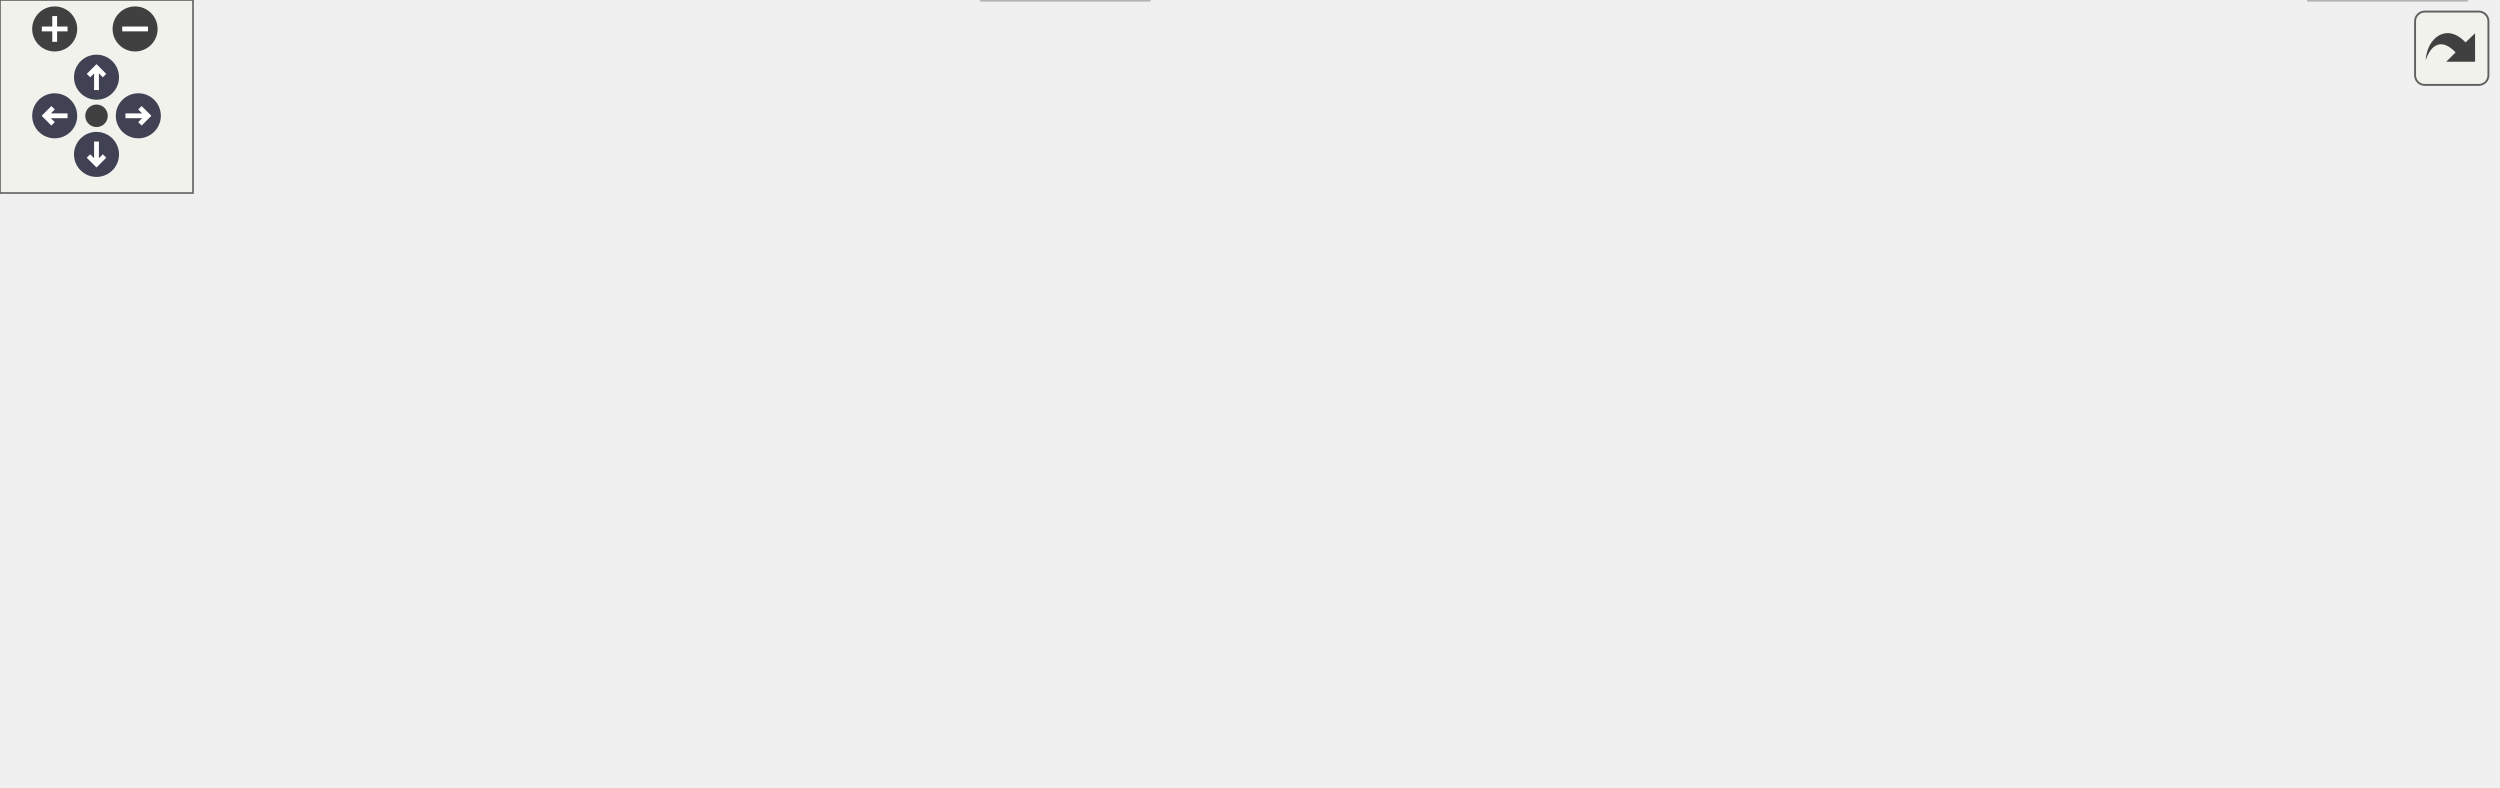
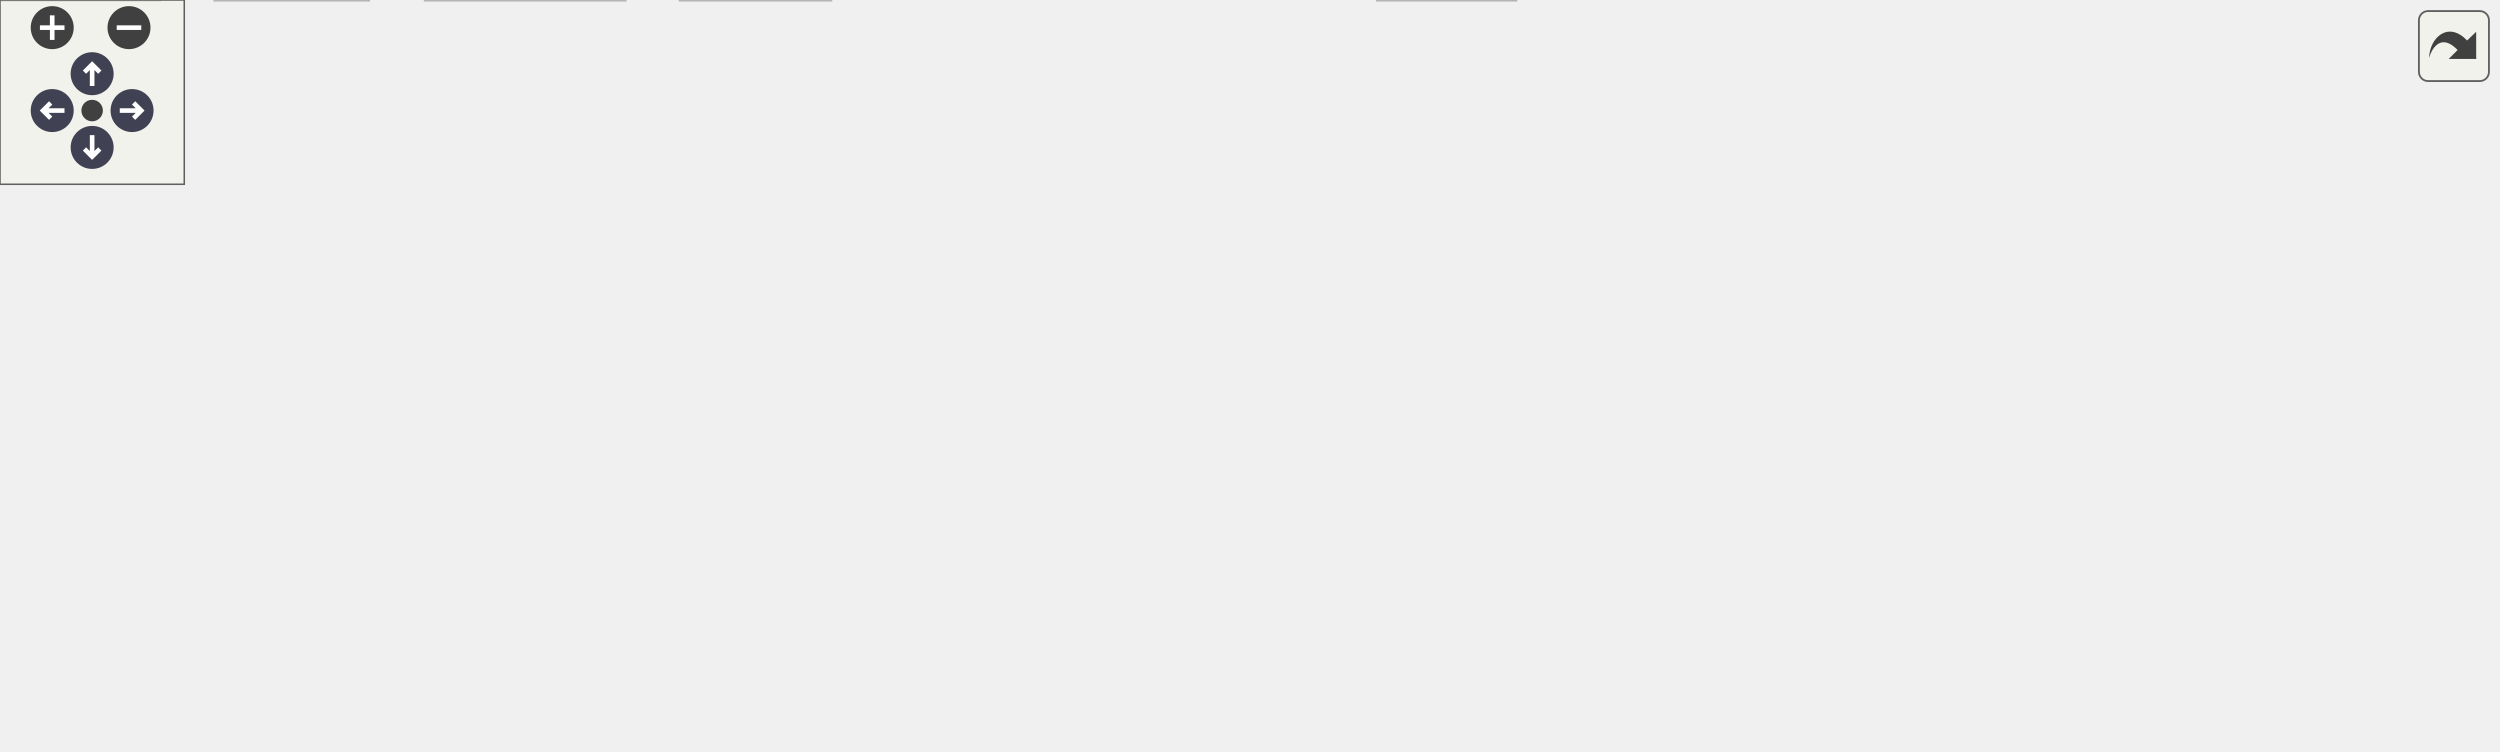
<svg xmlns="http://www.w3.org/2000/svg" xmlns:xlink="http://www.w3.org/1999/xlink" id="main" version="1.1" xml:space="preserve">
  <style type="text/css">
.node, .edge {opacity: 0.7;}
.node.selected, .edge.selected {opacity: 1;}
.edge:hover path { stroke: red; }
.edge:hover polygon { stroke: red; fill: red; }
</style>
  <defs>
    <circle id="rim" cx="0" cy="0" r="7" />
    <circle id="rim2" cx="0" cy="0" r="3.5" />
    <g id="zoomPlus">
      <use xlink:href="#rim" fill="#404040">
        <set attributeName="fill" to="#808080" begin="zoomplus.mouseover" end="zoomplus.mouseout" />
      </use>
      <path d="M-4,0h8M0,-4v8" fill="none" stroke="white" stroke-width="1.5" pointer-events="none" />
    </g>
    <g id="zoomMin">
      <use xlink:href="#rim" fill="#404040">
        <set attributeName="fill" to="#808080" begin="zoomminus.mouseover" end="zoomminus.mouseout" />
      </use>
      <path d="M-4,0h8" fill="none" stroke="white" stroke-width="1.5" pointer-events="none" />
    </g>
    <g id="arrowUp" transform="translate(30 24)">
      <use xlink:href="#rim" />
      <path pointer-events="none" fill="none" stroke="white" stroke-width="1.5" d="M0,-3.0v7 M-2.5,-0.5L0,-3.0L2.5,-0.5" />
    </g>
    <g id="arrowRight" transform="rotate(90) translate(36 -43)">
      <use xlink:href="#rim" />
      <path pointer-events="none" fill="none" stroke="white" stroke-width="1.5" d="M0,-3.0v7 M-2.5,-0.5L0,-3.0L2.5,-0.5" />
    </g>
    <g id="arrowDown" transform="rotate(180) translate(-30 -48)">
      <use xlink:href="#rim" />
      <path pointer-events="none" fill="none" stroke="white" stroke-width="1.5" d="M0,-3.0v7 M-2.5,-0.5L0,-3.0L2.5,-0.5" />
    </g>
    <g id="arrowLeft" transform="rotate(270) translate(-36 17)">
      <use xlink:href="#rim" />
      <path pointer-events="none" fill="none" stroke="white" stroke-width="1.5" d="M0,-3.0v7 M-2.5,-0.5L0,-3.0L2.5,-0.5" />
    </g>
    <g id="resetDef">
      <use xlink:href="#rim2" fill="#404040">
        <set attributeName="fill" to="#808080" begin="reset.mouseover" end="reset.mouseout" />
      </use>
    </g>
  </defs>
  <svg id="graph" class="graph">
    <g id="viewport">
      <g id="Node000001" class="node">
        <g id="a_Node000001">
          <a xlink:title=" ">
-             <polygon fill="#999999" stroke="#666666" points="226.7,-184 167.7,-184 167.7,-165 226.7,-165 226.7,-184" />
-             <text text-anchor="middle" x="197.2" y="-172" font-family="Helvetica,sans-Serif" font-size="10.00">fe/sym.h</text>
+             <polygon fill="#999999" stroke="#666666" points="502.5,-184 443.5,-184 443.5,-165 502.5,-165 502.5,-184" />
+             <text text-anchor="middle" x="473" y="-172" font-family="Helvetica,sans-Serif" font-size="10.00">fe/sym.h</text>
          </a>
        </g>
      </g>
      <g id="Node000002" class="node">
        <g id="a_Node000002">
          <a xlink:title=" ">
-             <polygon fill="#e0e0e0" stroke="#999999" points="357.2,-19 305.2,-19 305.2,0 357.2,0 357.2,-19" />
-             <text text-anchor="middle" x="331.2" y="-7" font-family="Helvetica,sans-Serif" font-size="10.00">cassert</text>
+             <polygon fill="#e0e0e0" stroke="#999999" points="52,-19 0,-19 0,0 52,0 52,-19" />
+             <text text-anchor="middle" x="26" y="-7" font-family="Helvetica,sans-Serif" font-size="10.00">cassert</text>
          </a>
        </g>
      </g>
      <g id="edge1_Node000001_Node000002" class="edge">
        <g id="a_edge1_Node000001_Node000002">
          <a xlink:title=" ">
-             <path fill="none" stroke="#63b8ff" d="M167.67,-173.87C104.92,-173.58 -32.83,-166.68 7.2,-110 40.92,-62.26 217.41,-28.7 294.79,-16.05" />
-             <polygon fill="#63b8ff" stroke="#63b8ff" points="295.7,-19.45 305.02,-14.41 294.59,-12.54 295.7,-19.45" />
+             <path fill="none" stroke="#63b8ff" d="M443.48,-170.11C357.83,-159.74 111.59,-125.94 52,-74 38.96,-62.64 32.35,-43.74 29.07,-29.51" />
+             <polygon fill="#63b8ff" stroke="#63b8ff" points="32.43,-28.48 27.09,-19.33 25.56,-29.81 32.43,-28.48" />
          </a>
        </g>
      </g>
      <g id="Node000003" class="node">
        <g id="a_Node000003">
          <a xlink:title=" ">
-             <polygon fill="#e0e0e0" stroke="#999999" points="66.2,-129 16.2,-129 16.2,-110 66.2,-110 66.2,-129" />
-             <text text-anchor="middle" x="41.2" y="-117" font-family="Helvetica,sans-Serif" font-size="10.00">cstring</text>
+             <polygon fill="#e0e0e0" stroke="#999999" points="409,-129 359,-129 359,-110 409,-110 409,-129" />
+             <text text-anchor="middle" x="384" y="-117" font-family="Helvetica,sans-Serif" font-size="10.00">cstring</text>
          </a>
        </g>
      </g>
      <g id="edge2_Node000001_Node000003" class="edge">
        <g id="a_edge2_Node000001_Node000003">
          <a xlink:title=" ">
-             <path fill="none" stroke="#63b8ff" d="M172.14,-164.98C146.09,-156.14 105.15,-142.23 75.98,-132.32" />
-             <polygon fill="#63b8ff" stroke="#63b8ff" points="76.8,-128.9 66.2,-128.99 74.54,-135.53 76.8,-128.9" />
+             <path fill="none" stroke="#63b8ff" d="M458.7,-164.98C444.9,-156.77 423.76,-144.18 407.49,-134.49" />
+             <polygon fill="#63b8ff" stroke="#63b8ff" points="408.94,-131.28 398.56,-129.17 405.36,-137.29 408.94,-131.28" />
          </a>
        </g>
      </g>
      <g id="Node000004" class="node">
        <g id="a_Node000004">
          <a xlink:title=" ">
-             <polygon fill="#e0e0e0" stroke="#999999" points="113.7,-129 84.7,-129 84.7,-110 113.7,-110 113.7,-129" />
-             <text text-anchor="middle" x="99.2" y="-117" font-family="Helvetica,sans-Serif" font-size="10.00">bit</text>
+             <polygon fill="#e0e0e0" stroke="#999999" points="456.5,-129 427.5,-129 427.5,-110 456.5,-110 456.5,-129" />
+             <text text-anchor="middle" x="442" y="-117" font-family="Helvetica,sans-Serif" font-size="10.00">bit</text>
          </a>
        </g>
      </g>
      <g id="edge3_Node000001_Node000004" class="edge">
        <g id="a_edge3_Node000001_Node000004">
          <a xlink:title=" ">
-             <path fill="none" stroke="#63b8ff" d="M181.45,-164.98C165.6,-156.41 140.97,-143.09 122.78,-133.25" />
-             <polygon fill="#63b8ff" stroke="#63b8ff" points="124.41,-130.15 113.94,-128.47 121.08,-136.31 124.41,-130.15" />
+             <path fill="none" stroke="#63b8ff" d="M467.88,-164.75C463.64,-157.49 457.47,-146.95 452.22,-137.98" />
+             <polygon fill="#63b8ff" stroke="#63b8ff" points="455.09,-135.95 447.02,-129.09 449.05,-139.49 455.09,-135.95" />
          </a>
        </g>
      </g>
      <g id="Node000005" class="node">
        <g id="a_Node000005">
          <a xlink:title=" ">
-             <polygon fill="#e0e0e0" stroke="#999999" points="192.2,-129 132.2,-129 132.2,-110 192.2,-110 192.2,-129" />
-             <text text-anchor="middle" x="162.2" y="-117" font-family="Helvetica,sans-Serif" font-size="10.00">iostream</text>
+             <polygon fill="#e0e0e0" stroke="#999999" points="535,-129 475,-129 475,-110 535,-110 535,-129" />
+             <text text-anchor="middle" x="505" y="-117" font-family="Helvetica,sans-Serif" font-size="10.00">iostream</text>
          </a>
        </g>
      </g>
      <g id="edge4_Node000001_Node000005" class="edge">
        <g id="a_edge4_Node000001_Node000005">
          <a xlink:title=" ">
-             <path fill="none" stroke="#63b8ff" d="M191.42,-164.75C186.58,-157.42 179.52,-146.73 173.56,-137.7" />
-             <polygon fill="#63b8ff" stroke="#63b8ff" points="176.3,-135.5 167.87,-129.09 170.46,-139.36 176.3,-135.5" />
+             <path fill="none" stroke="#63b8ff" d="M478.28,-164.75C482.71,-157.42 489.16,-146.73 494.62,-137.7" />
+             <polygon fill="#63b8ff" stroke="#63b8ff" points="497.64,-139.46 499.81,-129.09 491.65,-135.84 497.64,-139.46" />
          </a>
        </g>
      </g>
      <g id="Node000006" class="node">
        <g id="a_Node000006">
          <a xlink:title=" ">
-             <polygon fill="#e0e0e0" stroke="#999999" points="254.2,-129 210.2,-129 210.2,-110 254.2,-110 254.2,-129" />
-             <text text-anchor="middle" x="232.2" y="-117" font-family="Helvetica,sans-Serif" font-size="10.00">string</text>
+             <polygon fill="#e0e0e0" stroke="#999999" points="597,-129 553,-129 553,-110 597,-110 597,-129" />
+             <text text-anchor="middle" x="575" y="-117" font-family="Helvetica,sans-Serif" font-size="10.00">string</text>
          </a>
        </g>
      </g>
      <g id="edge5_Node000001_Node000006" class="edge">
        <g id="a_edge5_Node000001_Node000006">
          <a xlink:title=" ">
-             <path fill="none" stroke="#63b8ff" d="M202.98,-164.75C207.82,-157.42 214.88,-146.73 220.84,-137.7" />
-             <polygon fill="#63b8ff" stroke="#63b8ff" points="223.94,-139.36 226.53,-129.09 218.1,-135.5 223.94,-139.36" />
+             <path fill="none" stroke="#63b8ff" d="M489.39,-164.98C505.57,-156.57 530.57,-143.59 549.38,-133.81" />
+             <polygon fill="#63b8ff" stroke="#63b8ff" points="551.05,-136.89 558.31,-129.17 547.83,-130.68 551.05,-136.89" />
          </a>
        </g>
      </g>
      <g id="Node000007" class="node">
        <g id="a_Node000007">
          <a xlink:title=" ">
-             <polygon fill="#e0e0e0" stroke="#999999" points="365.7,-129 272.7,-129 272.7,-110 365.7,-110 365.7,-129" />
-             <text text-anchor="middle" x="319.2" y="-117" font-family="Helvetica,sans-Serif" font-size="10.00">unordered_map</text>
+             <polygon fill="#e0e0e0" stroke="#999999" points="708.5,-129 615.5,-129 615.5,-110 708.5,-110 708.5,-129" />
+             <text text-anchor="middle" x="662" y="-117" font-family="Helvetica,sans-Serif" font-size="10.00">unordered_map</text>
          </a>
        </g>
      </g>
      <g id="edge6_Node000001_Node000007" class="edge">
        <g id="a_edge6_Node000001_Node000007">
          <a xlink:title=" ">
-             <path fill="none" stroke="#63b8ff" d="M216.8,-164.98C236.52,-156.42 267.15,-143.11 289.78,-133.28" />
-             <polygon fill="#63b8ff" stroke="#63b8ff" points="291.46,-136.37 299.24,-129.17 288.68,-129.94 291.46,-136.37" />
+             <path fill="none" stroke="#63b8ff" d="M502.53,-165.22C534.61,-156.22 586.04,-141.8 621.79,-131.78" />
+             <polygon fill="#63b8ff" stroke="#63b8ff" points="622.74,-135.14 631.42,-129.07 620.85,-128.4 622.74,-135.14" />
          </a>
        </g>
      </g>
      <g id="Node000008" class="node">
        <g id="a_Node000008">
          <a xlink:title=" ">
-             <polygon fill="#e0e0e0" stroke="#999999" points="470.2,-129 384.2,-129 384.2,-110 470.2,-110 470.2,-129" />
-             <text text-anchor="middle" x="427.2" y="-117" font-family="Helvetica,sans-Serif" font-size="10.00">unordered_set</text>
+             <polygon fill="#e0e0e0" stroke="#999999" points="813,-129 727,-129 727,-110 813,-110 813,-129" />
+             <text text-anchor="middle" x="770" y="-117" font-family="Helvetica,sans-Serif" font-size="10.00">unordered_set</text>
          </a>
        </g>
      </g>
      <g id="edge7_Node000001_Node000008" class="edge">
        <g id="a_edge7_Node000001_Node000008">
          <a xlink:title=" ">
-             <path fill="none" stroke="#63b8ff" d="M226.8,-166.68C265.6,-157.74 334.12,-141.95 380.09,-131.36" />
-             <polygon fill="#63b8ff" stroke="#63b8ff" points="381.15,-134.7 390.11,-129.05 379.58,-127.88 381.15,-134.7" />
+             <path fill="none" stroke="#63b8ff" d="M502.56,-168.22C552.53,-159.31 654.34,-141.14 716.92,-129.97" />
+             <polygon fill="#63b8ff" stroke="#63b8ff" points="717.77,-133.38 726.99,-128.17 716.54,-126.49 717.77,-133.38" />
          </a>
        </g>
      </g>
      <g id="Node000009" class="node">
        <g id="a_Node000009">
          <a xlink:href="arena_8h.html" target="_top" xlink:title=" ">
-             <polygon fill="white" stroke="#666666" points="554.2,-129 488.2,-129 488.2,-110 554.2,-110 554.2,-129" />
-             <text text-anchor="middle" x="521.2" y="-117" font-family="Helvetica,sans-Serif" font-size="10.00">fe/arena.h</text>
+             <polygon fill="white" stroke="#666666" points="341,-129 275,-129 275,-110 341,-110 341,-129" />
+             <text text-anchor="middle" x="308" y="-117" font-family="Helvetica,sans-Serif" font-size="10.00">fe/arena.h</text>
          </a>
        </g>
      </g>
      <g id="edge8_Node000001_Node000009" class="edge">
        <g id="a_edge8_Node000001_Node000009">
          <a xlink:title=" ">
-             <path fill="none" stroke="#63b8ff" d="M226.91,-169.24C276.69,-162.02 380.31,-146.58 477.74,-129.2" />
-             <polygon fill="#63b8ff" stroke="#63b8ff" points="478.53,-132.62 487.75,-127.4 477.29,-125.73 478.53,-132.62" />
+             <path fill="none" stroke="#63b8ff" d="M446.49,-164.98C418.79,-156.09 375.14,-142.07 344.26,-132.15" />
+             <polygon fill="#63b8ff" stroke="#63b8ff" points="345.31,-128.81 334.72,-129.08 343.17,-135.47 345.31,-128.81" />
          </a>
        </g>
      </g>
      <g id="Node000010" class="node">
        <g id="a_Node000010">
          <a xlink:title=" ">
-             <polygon fill="#e0e0e0" stroke="#999999" points="235.2,-74 171.2,-74 171.2,-55 235.2,-55 235.2,-74" />
-             <text text-anchor="middle" x="203.2" y="-62" font-family="Helvetica,sans-Serif" font-size="10.00">algorithm</text>
+             <polygon fill="#e0e0e0" stroke="#999999" points="211,-74 147,-74 147,-55 211,-55 211,-74" />
+             <text text-anchor="middle" x="179" y="-62" font-family="Helvetica,sans-Serif" font-size="10.00">algorithm</text>
          </a>
        </g>
      </g>
      <g id="edge9_Node000009_Node000010" class="edge">
        <g id="a_edge9_Node000009_Node000010">
          <a xlink:title=" ">
-             <path fill="none" stroke="#63b8ff" d="M487.76,-111.58C484.87,-111.03 481.98,-110.49 479.2,-110 378.32,-92.07 349.89,-92.68 245.41,-74.13" />
-             <polygon fill="#63b8ff" stroke="#63b8ff" points="245.86,-70.66 235.4,-72.34 244.62,-77.55 245.86,-70.66" />
+             <path fill="none" stroke="#63b8ff" d="M287.27,-109.98C266.24,-101.34 233.45,-87.87 209.46,-78.02" />
+             <polygon fill="#63b8ff" stroke="#63b8ff" points="210.68,-74.73 200.1,-74.17 208.02,-81.21 210.68,-74.73" />
          </a>
        </g>
      </g>
      <g id="Node000011" class="node">
        <g id="a_Node000011">
          <a xlink:title=" ">
-             <polygon fill="#e0e0e0" stroke="#999999" points="285.2,-74 253.2,-74 253.2,-55 285.2,-55 285.2,-74" />
-             <text text-anchor="middle" x="269.2" y="-62" font-family="Helvetica,sans-Serif" font-size="10.00">list</text>
+             <polygon fill="#e0e0e0" stroke="#999999" points="261,-74 229,-74 229,-55 261,-55 261,-74" />
+             <text text-anchor="middle" x="245" y="-62" font-family="Helvetica,sans-Serif" font-size="10.00">list</text>
          </a>
        </g>
      </g>
      <g id="edge10_Node000009_Node000011" class="edge">
        <g id="a_edge10_Node000009_Node000011">
          <a xlink:title=" ">
-             <path fill="none" stroke="#63b8ff" d="M488.19,-111.8C485.15,-111.19 482.12,-110.58 479.2,-110 400.09,-94.3 376.86,-95.42 294.97,-73.9" />
-             <polygon fill="#63b8ff" stroke="#63b8ff" points="295.8,-70.5 285.24,-71.31 294,-77.27 295.8,-70.5" />
+             <path fill="none" stroke="#63b8ff" d="M297.88,-109.98C288.56,-102.15 274.53,-90.34 263.26,-80.86" />
+             <polygon fill="#63b8ff" stroke="#63b8ff" points="265.21,-77.93 255.31,-74.17 260.71,-83.29 265.21,-77.93" />
          </a>
        </g>
      </g>
      <g id="Node000012" class="node">
        <g id="a_Node000012">
          <a xlink:title=" ">
-             <polygon fill="#e0e0e0" stroke="#999999" points="361.2,-74 303.2,-74 303.2,-55 361.2,-55 361.2,-74" />
-             <text text-anchor="middle" x="332.2" y="-62" font-family="Helvetica,sans-Serif" font-size="10.00">memory</text>
+             <polygon fill="#e0e0e0" stroke="#999999" points="337,-74 279,-74 279,-55 337,-55 337,-74" />
+             <text text-anchor="middle" x="308" y="-62" font-family="Helvetica,sans-Serif" font-size="10.00">memory</text>
          </a>
        </g>
      </g>
      <g id="edge11_Node000009_Node000012" class="edge">
        <g id="a_edge11_Node000009_Node000012">
          <a xlink:title=" ">
-             <path fill="none" stroke="#63b8ff" d="M490.83,-109.98C458.35,-100.88 406.73,-86.4 371.25,-76.45" />
-             <polygon fill="#63b8ff" stroke="#63b8ff" points="371.82,-72.98 361.25,-73.65 369.93,-79.72 371.82,-72.98" />
+             <path fill="none" stroke="#63b8ff" d="M308,-109.75C308,-102.8 308,-92.85 308,-84.13" />
+             <polygon fill="#63b8ff" stroke="#63b8ff" points="311.5,-84.09 308,-74.09 304.5,-84.09 311.5,-84.09" />
          </a>
        </g>
      </g>
      <g id="Node000013" class="node">
        <g id="a_Node000013">
          <a xlink:title=" ">
-             <polygon fill="#e0e0e0" stroke="#999999" points="484.7,-74 379.7,-74 379.7,-55 484.7,-55 484.7,-74" />
-             <text text-anchor="middle" x="432.2" y="-62" font-family="Helvetica,sans-Serif" font-size="10.00">memory_resource</text>
+             <polygon fill="#e0e0e0" stroke="#999999" points="460.5,-74 355.5,-74 355.5,-55 460.5,-55 460.5,-74" />
+             <text text-anchor="middle" x="408" y="-62" font-family="Helvetica,sans-Serif" font-size="10.00">memory_resource</text>
          </a>
        </g>
      </g>
      <g id="edge12_Node000009_Node000013" class="edge">
        <g id="a_edge12_Node000009_Node000013">
          <a xlink:title=" ">
-             <path fill="none" stroke="#63b8ff" d="M506.9,-109.98C493.1,-101.77 471.96,-89.18 455.69,-79.49" />
-             <polygon fill="#63b8ff" stroke="#63b8ff" points="457.14,-76.28 446.76,-74.17 453.56,-82.29 457.14,-76.28" />
+             <path fill="none" stroke="#63b8ff" d="M324.07,-109.98C339.86,-101.61 364.22,-88.7 382.63,-78.95" />
+             <polygon fill="#63b8ff" stroke="#63b8ff" points="384.44,-81.95 391.64,-74.17 381.17,-75.76 384.44,-81.95" />
          </a>
        </g>
      </g>
      <g id="Node000014" class="node">
        <g id="a_Node000014">
          <a xlink:title=" ">
-             <polygon fill="#e0e0e0" stroke="#999999" points="539.7,-74 502.7,-74 502.7,-55 539.7,-55 539.7,-74" />
-             <text text-anchor="middle" x="521.2" y="-62" font-family="Helvetica,sans-Serif" font-size="10.00">new</text>
+             <polygon fill="#e0e0e0" stroke="#999999" points="515.5,-74 478.5,-74 478.5,-55 515.5,-55 515.5,-74" />
+             <text text-anchor="middle" x="497" y="-62" font-family="Helvetica,sans-Serif" font-size="10.00">new</text>
          </a>
        </g>
      </g>
      <g id="edge13_Node000009_Node000014" class="edge">
        <g id="a_edge13_Node000009_Node000014">
          <a xlink:title=" ">
-             <path fill="none" stroke="#63b8ff" d="M521.2,-109.75C521.2,-102.8 521.2,-92.85 521.2,-84.13" />
-             <polygon fill="#63b8ff" stroke="#63b8ff" points="524.7,-84.09 521.2,-74.09 517.7,-84.09 524.7,-84.09" />
+             <path fill="none" stroke="#63b8ff" d="M340.37,-109.98C371.16,-101.8 419,-88.88 468.79,-74.28" />
+             <polygon fill="#63b8ff" stroke="#63b8ff" points="469.83,-77.63 478.44,-71.44 467.85,-70.91 469.83,-77.63" />
          </a>
        </g>
      </g>
      <g id="Node000015" class="node">
        <g id="a_Node000015">
          <a xlink:title=" ">
-             <polygon fill="#e0e0e0" stroke="#999999" points="626.7,-74 557.7,-74 557.7,-55 626.7,-55 626.7,-74" />
-             <text text-anchor="middle" x="592.2" y="-62" font-family="Helvetica,sans-Serif" font-size="10.00">type_traits</text>
+             <polygon fill="#e0e0e0" stroke="#999999" points="602.5,-74 533.5,-74 533.5,-55 602.5,-55 602.5,-74" />
+             <text text-anchor="middle" x="568" y="-62" font-family="Helvetica,sans-Serif" font-size="10.00">type_traits</text>
          </a>
        </g>
      </g>
      <g id="edge14_Node000009_Node000015" class="edge">
        <g id="a_edge14_Node000009_Node000015">
          <a xlink:title=" ">
-             <path fill="none" stroke="#63b8ff" d="M532.61,-109.98C543.31,-102 559.54,-89.88 572.36,-80.31" />
-             <polygon fill="#63b8ff" stroke="#63b8ff" points="574.67,-82.96 580.58,-74.17 570.48,-77.35 574.67,-82.96" />
+             <path fill="none" stroke="#63b8ff" d="M341.19,-111.73C387.53,-102.29 471.71,-85.13 523.45,-74.58" />
+             <polygon fill="#63b8ff" stroke="#63b8ff" points="524.25,-77.99 533.35,-72.56 522.85,-71.13 524.25,-77.99" />
          </a>
        </g>
      </g>
      <g id="Node000016" class="node">
        <g id="a_Node000016">
          <a xlink:title=" ">
-             <polygon fill="#e0e0e0" stroke="#999999" points="689.7,-74 644.7,-74 644.7,-55 689.7,-55 689.7,-74" />
-             <text text-anchor="middle" x="667.2" y="-62" font-family="Helvetica,sans-Serif" font-size="10.00">utility</text>
+             <polygon fill="#e0e0e0" stroke="#999999" points="493.5,-19 448.5,-19 448.5,0 493.5,0 493.5,-19" />
+             <text text-anchor="middle" x="471" y="-7" font-family="Helvetica,sans-Serif" font-size="10.00">utility</text>
          </a>
        </g>
      </g>
      <g id="edge15_Node000009_Node000016" class="edge">
        <g id="a_edge15_Node000009_Node000016">
          <a xlink:title=" ">
-             <path fill="none" stroke="#63b8ff" d="M544.66,-109.98C569.07,-101.12 607.47,-87.18 634.77,-77.27" />
-             <polygon fill="#63b8ff" stroke="#63b8ff" points="636.08,-80.52 644.28,-73.82 633.69,-73.94 636.08,-80.52" />
+             <path fill="none" stroke="#63b8ff" d="M341.44,-111.54C344.33,-110.99 347.21,-110.47 350,-110 407.94,-100.17 573.38,-118.29 612,-74 644.93,-36.23 554.9,-19.78 503.69,-13.64" />
+             <polygon fill="#63b8ff" stroke="#63b8ff" points="504.05,-10.16 493.72,-12.51 503.26,-17.11 504.05,-10.16" />
          </a>
        </g>
      </g>
      <g id="Node000017" class="node">
        <g id="a_Node000017">
          <a xlink:href="assert_8h.html" target="_top" xlink:title=" ">
-             <polygon fill="white" stroke="#666666" points="776.2,-74 708.2,-74 708.2,-55 776.2,-55 776.2,-74" />
-             <text text-anchor="middle" x="742.2" y="-62" font-family="Helvetica,sans-Serif" font-size="10.00">fe/assert.h</text>
+             <polygon fill="white" stroke="#666666" points="129,-74 61,-74 61,-55 129,-55 129,-74" />
+             <text text-anchor="middle" x="95" y="-62" font-family="Helvetica,sans-Serif" font-size="10.00">fe/assert.h</text>
          </a>
        </g>
      </g>
      <g id="edge16_Node000009_Node000017" class="edge">
        <g id="a_edge16_Node000009_Node000017">
          <a xlink:title=" ">
-             <path fill="none" stroke="#63b8ff" d="M554.29,-110.57C592.63,-101.37 655.98,-86.18 698.39,-76.01" />
-             <polygon fill="#63b8ff" stroke="#63b8ff" points="699.25,-79.4 708.16,-73.66 697.62,-72.59 699.25,-79.4" />
+             <path fill="none" stroke="#63b8ff" d="M274.72,-110.22C238.15,-101.12 179.27,-86.47 138.93,-76.43" />
+             <polygon fill="#63b8ff" stroke="#63b8ff" points="139.65,-73 129.1,-73.99 137.96,-79.8 139.65,-73" />
          </a>
        </g>
      </g>
      <g id="edge17_Node000017_Node000002" class="edge">
        <g id="a_edge17_Node000017_Node000002">
          <a xlink:title=" ">
-             <path fill="none" stroke="#63b8ff" d="M707.97,-56.49C705.01,-55.96 702.06,-55.45 699.2,-55 578.49,-35.8 434.34,-20.59 367.97,-14.03" />
-             <polygon fill="#63b8ff" stroke="#63b8ff" points="367.92,-10.5 357.62,-13.01 367.23,-17.47 367.92,-10.5" />
+             <path fill="none" stroke="#63b8ff" d="M83.91,-54.98C73.51,-47 57.74,-34.88 45.28,-25.31" />
+             <polygon fill="#63b8ff" stroke="#63b8ff" points="47.35,-22.49 37.29,-19.17 43.09,-28.04 47.35,-22.49" />
+           </a>
+         </g>
+       </g>
+       <g id="edge21_Node000017_Node000016" class="edge">
+         <g id="a_edge21_Node000017_Node000016">
+           <a xlink:title=" ">
+             <path fill="none" stroke="#63b8ff" d="M129.23,-56.53C132.19,-55.99 135.15,-55.47 138,-55 247.65,-36.85 378.57,-21.07 438.34,-14.18" />
+             <polygon fill="#63b8ff" stroke="#63b8ff" points="438.78,-17.65 448.32,-13.04 437.98,-10.7 438.78,-17.65" />
          </a>
        </g>
      </g>
      <g id="Node000018" class="node">
        <g id="a_Node000018">
          <a xlink:title=" ">
-             <polygon fill="#e0e0e0" stroke="#999999" points="766.7,-19 717.7,-19 717.7,0 766.7,0 766.7,-19" />
-             <text text-anchor="middle" x="742.2" y="-7" font-family="Helvetica,sans-Serif" font-size="10.00">cstdlib</text>
+             <polygon fill="#e0e0e0" stroke="#999999" points="270.5,-19 221.5,-19 221.5,0 270.5,0 270.5,-19" />
+             <text text-anchor="middle" x="246" y="-7" font-family="Helvetica,sans-Serif" font-size="10.00">cstdlib</text>
          </a>
        </g>
      </g>
      <g id="edge18_Node000017_Node000018" class="edge">
        <g id="a_edge18_Node000017_Node000018">
          <a xlink:title=" ">
-             <path fill="none" stroke="#63b8ff" d="M742.2,-54.75C742.2,-47.8 742.2,-37.85 742.2,-29.13" />
-             <polygon fill="#63b8ff" stroke="#63b8ff" points="745.7,-29.09 742.2,-19.09 738.7,-29.09 745.7,-29.09" />
+             <path fill="none" stroke="#63b8ff" d="M119.26,-54.98C144.32,-46.19 183.63,-32.39 211.83,-22.49" />
+             <polygon fill="#63b8ff" stroke="#63b8ff" points="213.02,-25.78 221.3,-19.17 210.7,-19.18 213.02,-25.78" />
+           </a>
+         </g>
+       </g>
+       <g id="Node000019" class="node">
+         <g id="a_Node000019">
+           <a xlink:title=" ">
+             <polygon fill="#e0e0e0" stroke="#999999" points="120,-19 70,-19 70,0 120,0 120,-19" />
+             <text text-anchor="middle" x="95" y="-7" font-family="Helvetica,sans-Serif" font-size="10.00">format</text>
+           </a>
+         </g>
+       </g>
+       <g id="edge19_Node000017_Node000019" class="edge">
+         <g id="a_edge19_Node000017_Node000019">
+           <a xlink:title=" ">
+             <path fill="none" stroke="#63b8ff" d="M95,-54.75C95,-47.8 95,-37.85 95,-29.13" />
+             <polygon fill="#63b8ff" stroke="#63b8ff" points="98.5,-29.09 95,-19.09 91.5,-29.09 98.5,-29.09" />
+           </a>
+         </g>
+       </g>
+       <g id="Node000020" class="node">
+         <g id="a_Node000020">
+           <a xlink:title=" ">
+             <polygon fill="#e0e0e0" stroke="#999999" points="203.5,-19 138.5,-19 138.5,0 203.5,0 203.5,-19" />
+             <text text-anchor="middle" x="171" y="-7" font-family="Helvetica,sans-Serif" font-size="10.00">stdexcept</text>
+           </a>
+         </g>
+       </g>
+       <g id="edge20_Node000017_Node000020" class="edge">
+         <g id="a_edge20_Node000017_Node000020">
+           <a xlink:title=" ">
+             <path fill="none" stroke="#63b8ff" d="M107.21,-54.98C118.78,-46.92 136.38,-34.65 150.16,-25.03" />
+             <polygon fill="#63b8ff" stroke="#63b8ff" points="152.37,-27.76 158.57,-19.17 148.36,-22.02 152.37,-27.76" />
          </a>
        </g>
      </g>
    </g>
  </svg>
  <g id="navigator" transform="translate(0 0)" fill="#404254">
    <rect fill="#f2f5e9" fill-opacity="0.5" stroke="#606060" stroke-width=".5" x="0" y="0" width="60" height="60" />
    <use id="zoomplus" xlink:href="#zoomPlus" x="17" y="9" />
    <use id="zoomminus" xlink:href="#zoomMin" x="42" y="9" />
    <use id="reset" xlink:href="#resetDef" x="30" y="36" />
    <use id="arrowup" xlink:href="#arrowUp" x="0" y="0" />
    <use id="arrowright" xlink:href="#arrowRight" x="0" y="0" />
    <use id="arrowdown" xlink:href="#arrowDown" x="0" y="0" />
    <use id="arrowleft" xlink:href="#arrowLeft" x="0" y="0" />
  </g>
  <svg viewBox="0 0 15 15" width="100%" height="30px" preserveAspectRatio="xMaxYMin meet">
    <g id="arrow_out" transform="scale(0.3 0.3)">
      <a xlink:href="sym_8h__incl_org.svg" target="_base">
        <rect id="button" ry="5" rx="5" y="6" x="6" height="38" width="38" fill="#f2f5e9" fill-opacity="0.5" stroke="#606060" stroke-width="1.0" />
        <path id="arrow" d="M 11.5,31.437 C 11.94,20.098 22.043,11.323 32.159,21.979 L 37.069,17.246 C 37.069,17.246 37.088,32 37.088,32 L 22.16,31.978 C 22.16,31.978 26.998,27.14 26.998,27.14 C 18.529,18.264 13.292,25.23 11.5,31.437 z" style="fill:#404040;" />
      </a>
    </g>
  </svg>
  <style type="text/css">

[data-mouse-over-selected='false'] { opacity: 0.7; }
[data-mouse-over-selected='true']  { opacity: 1.0; }

</style>
</svg>
